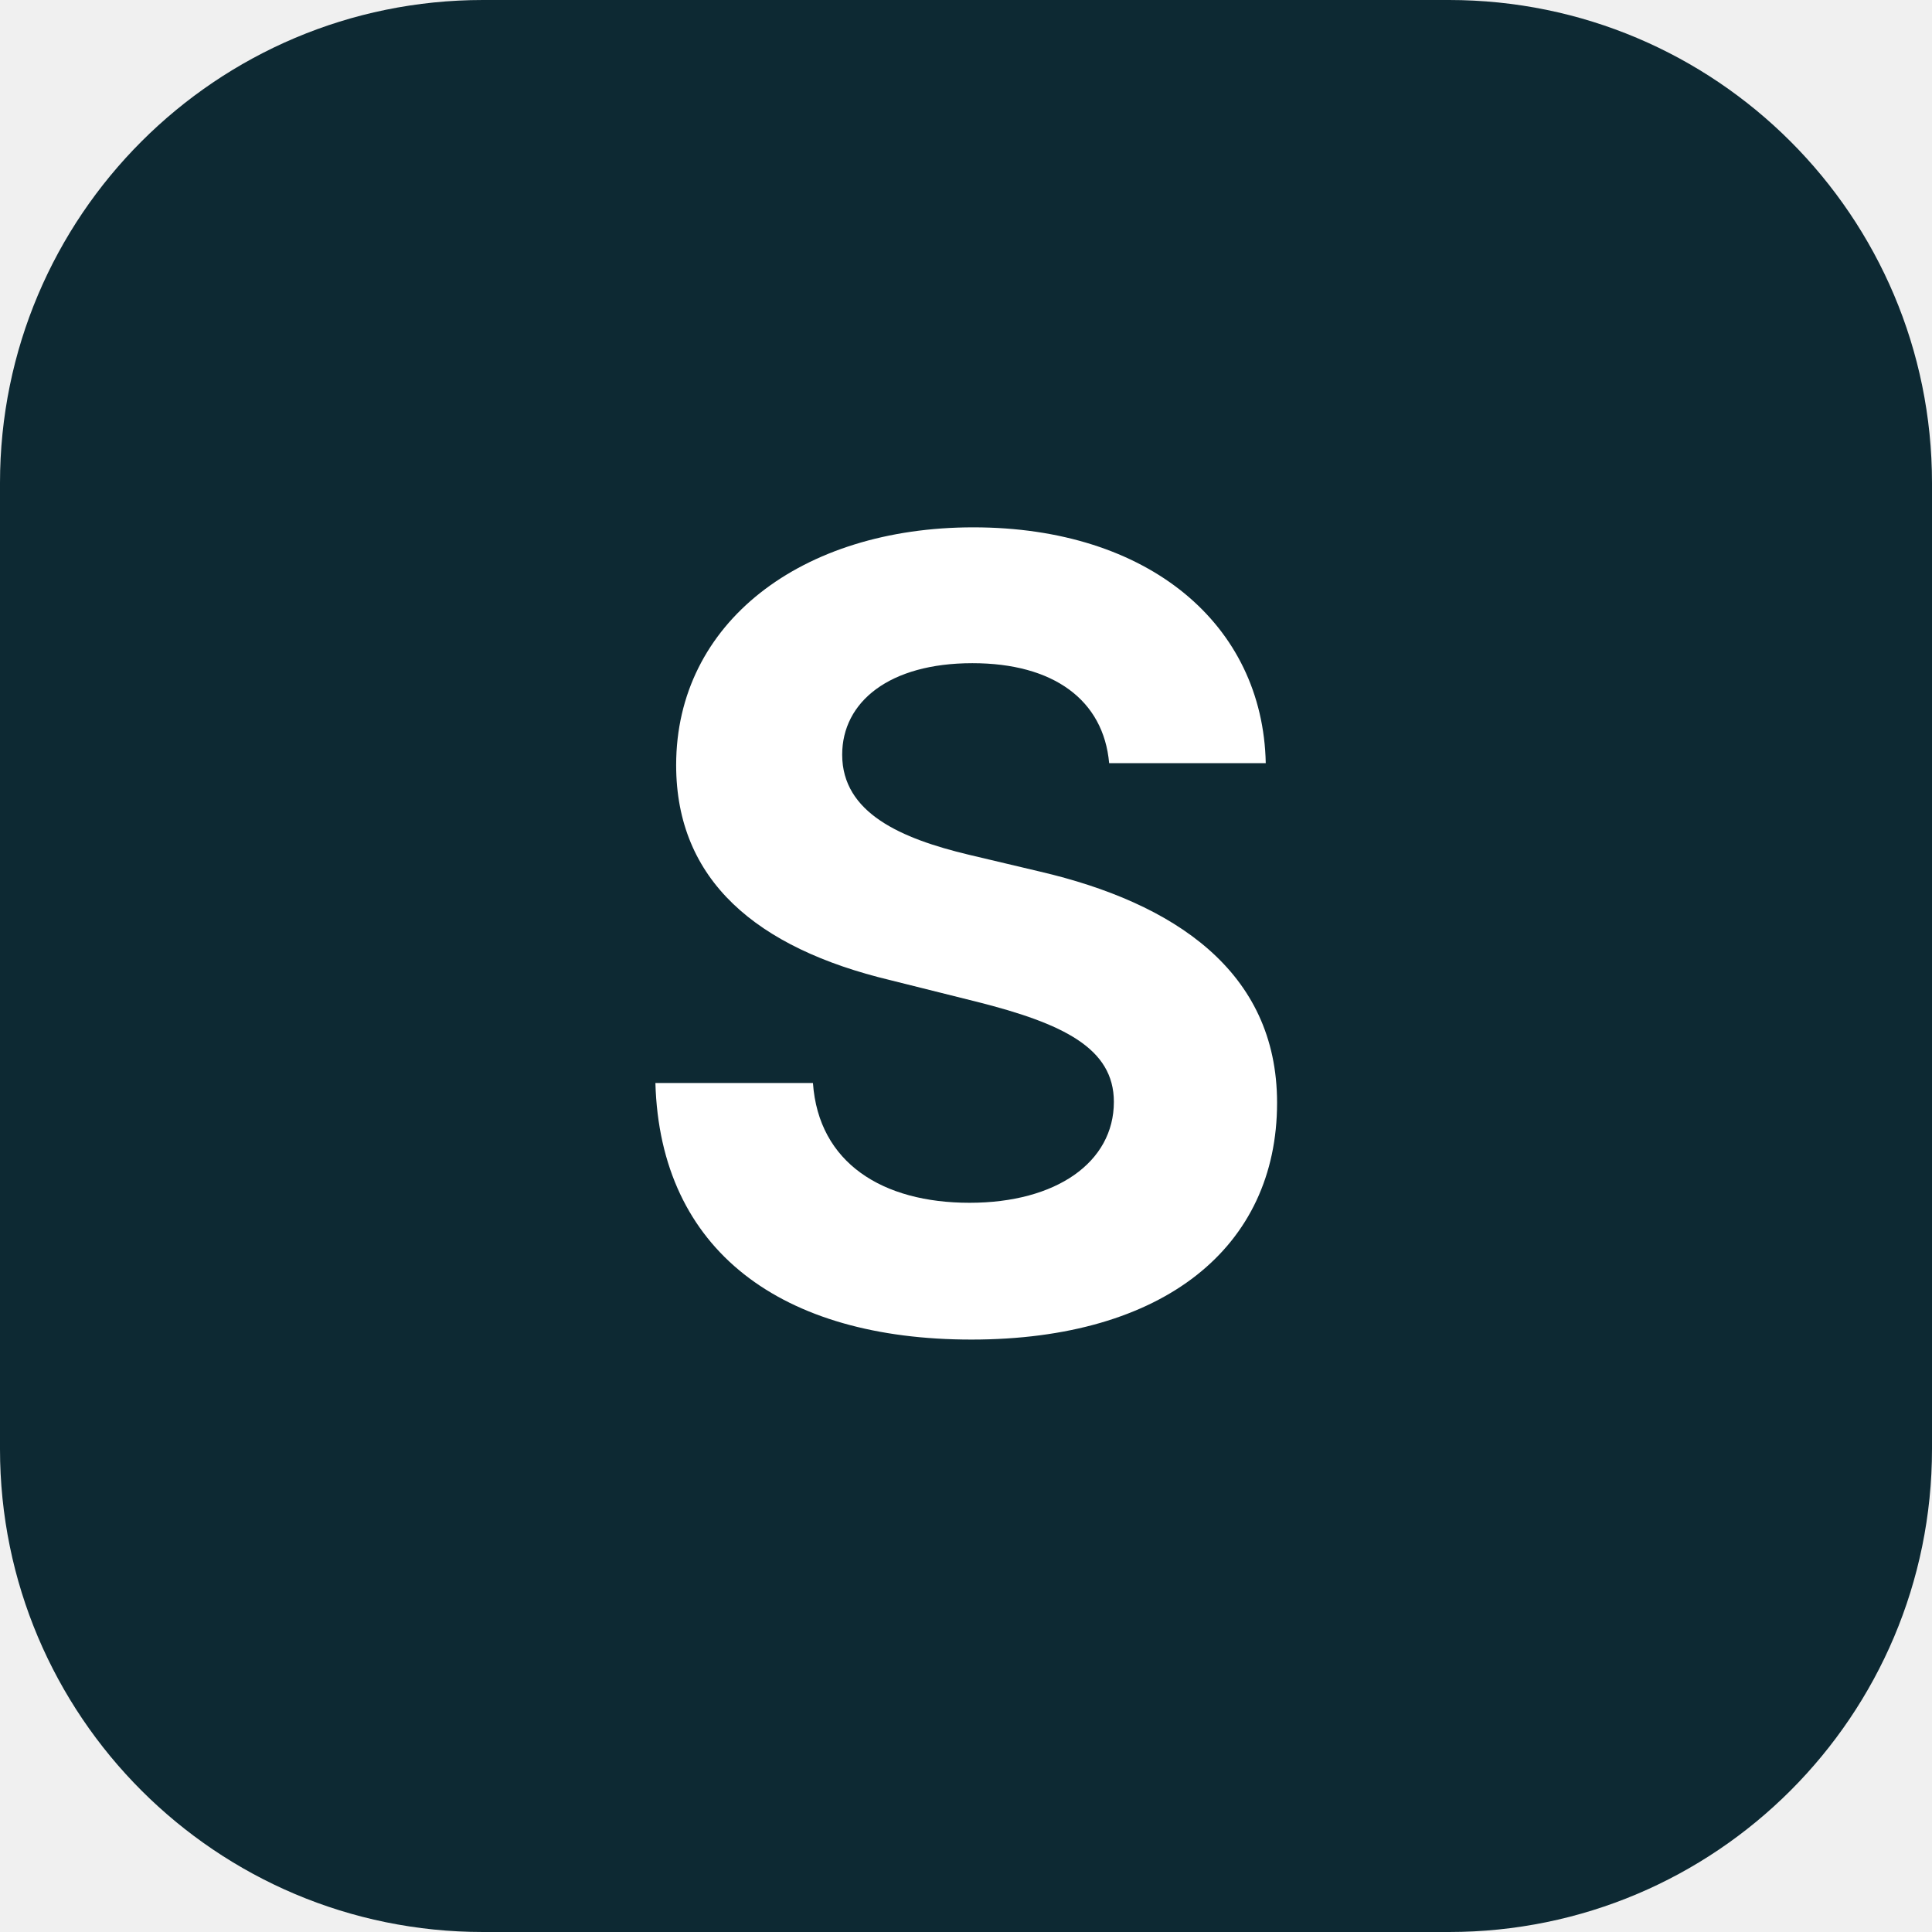
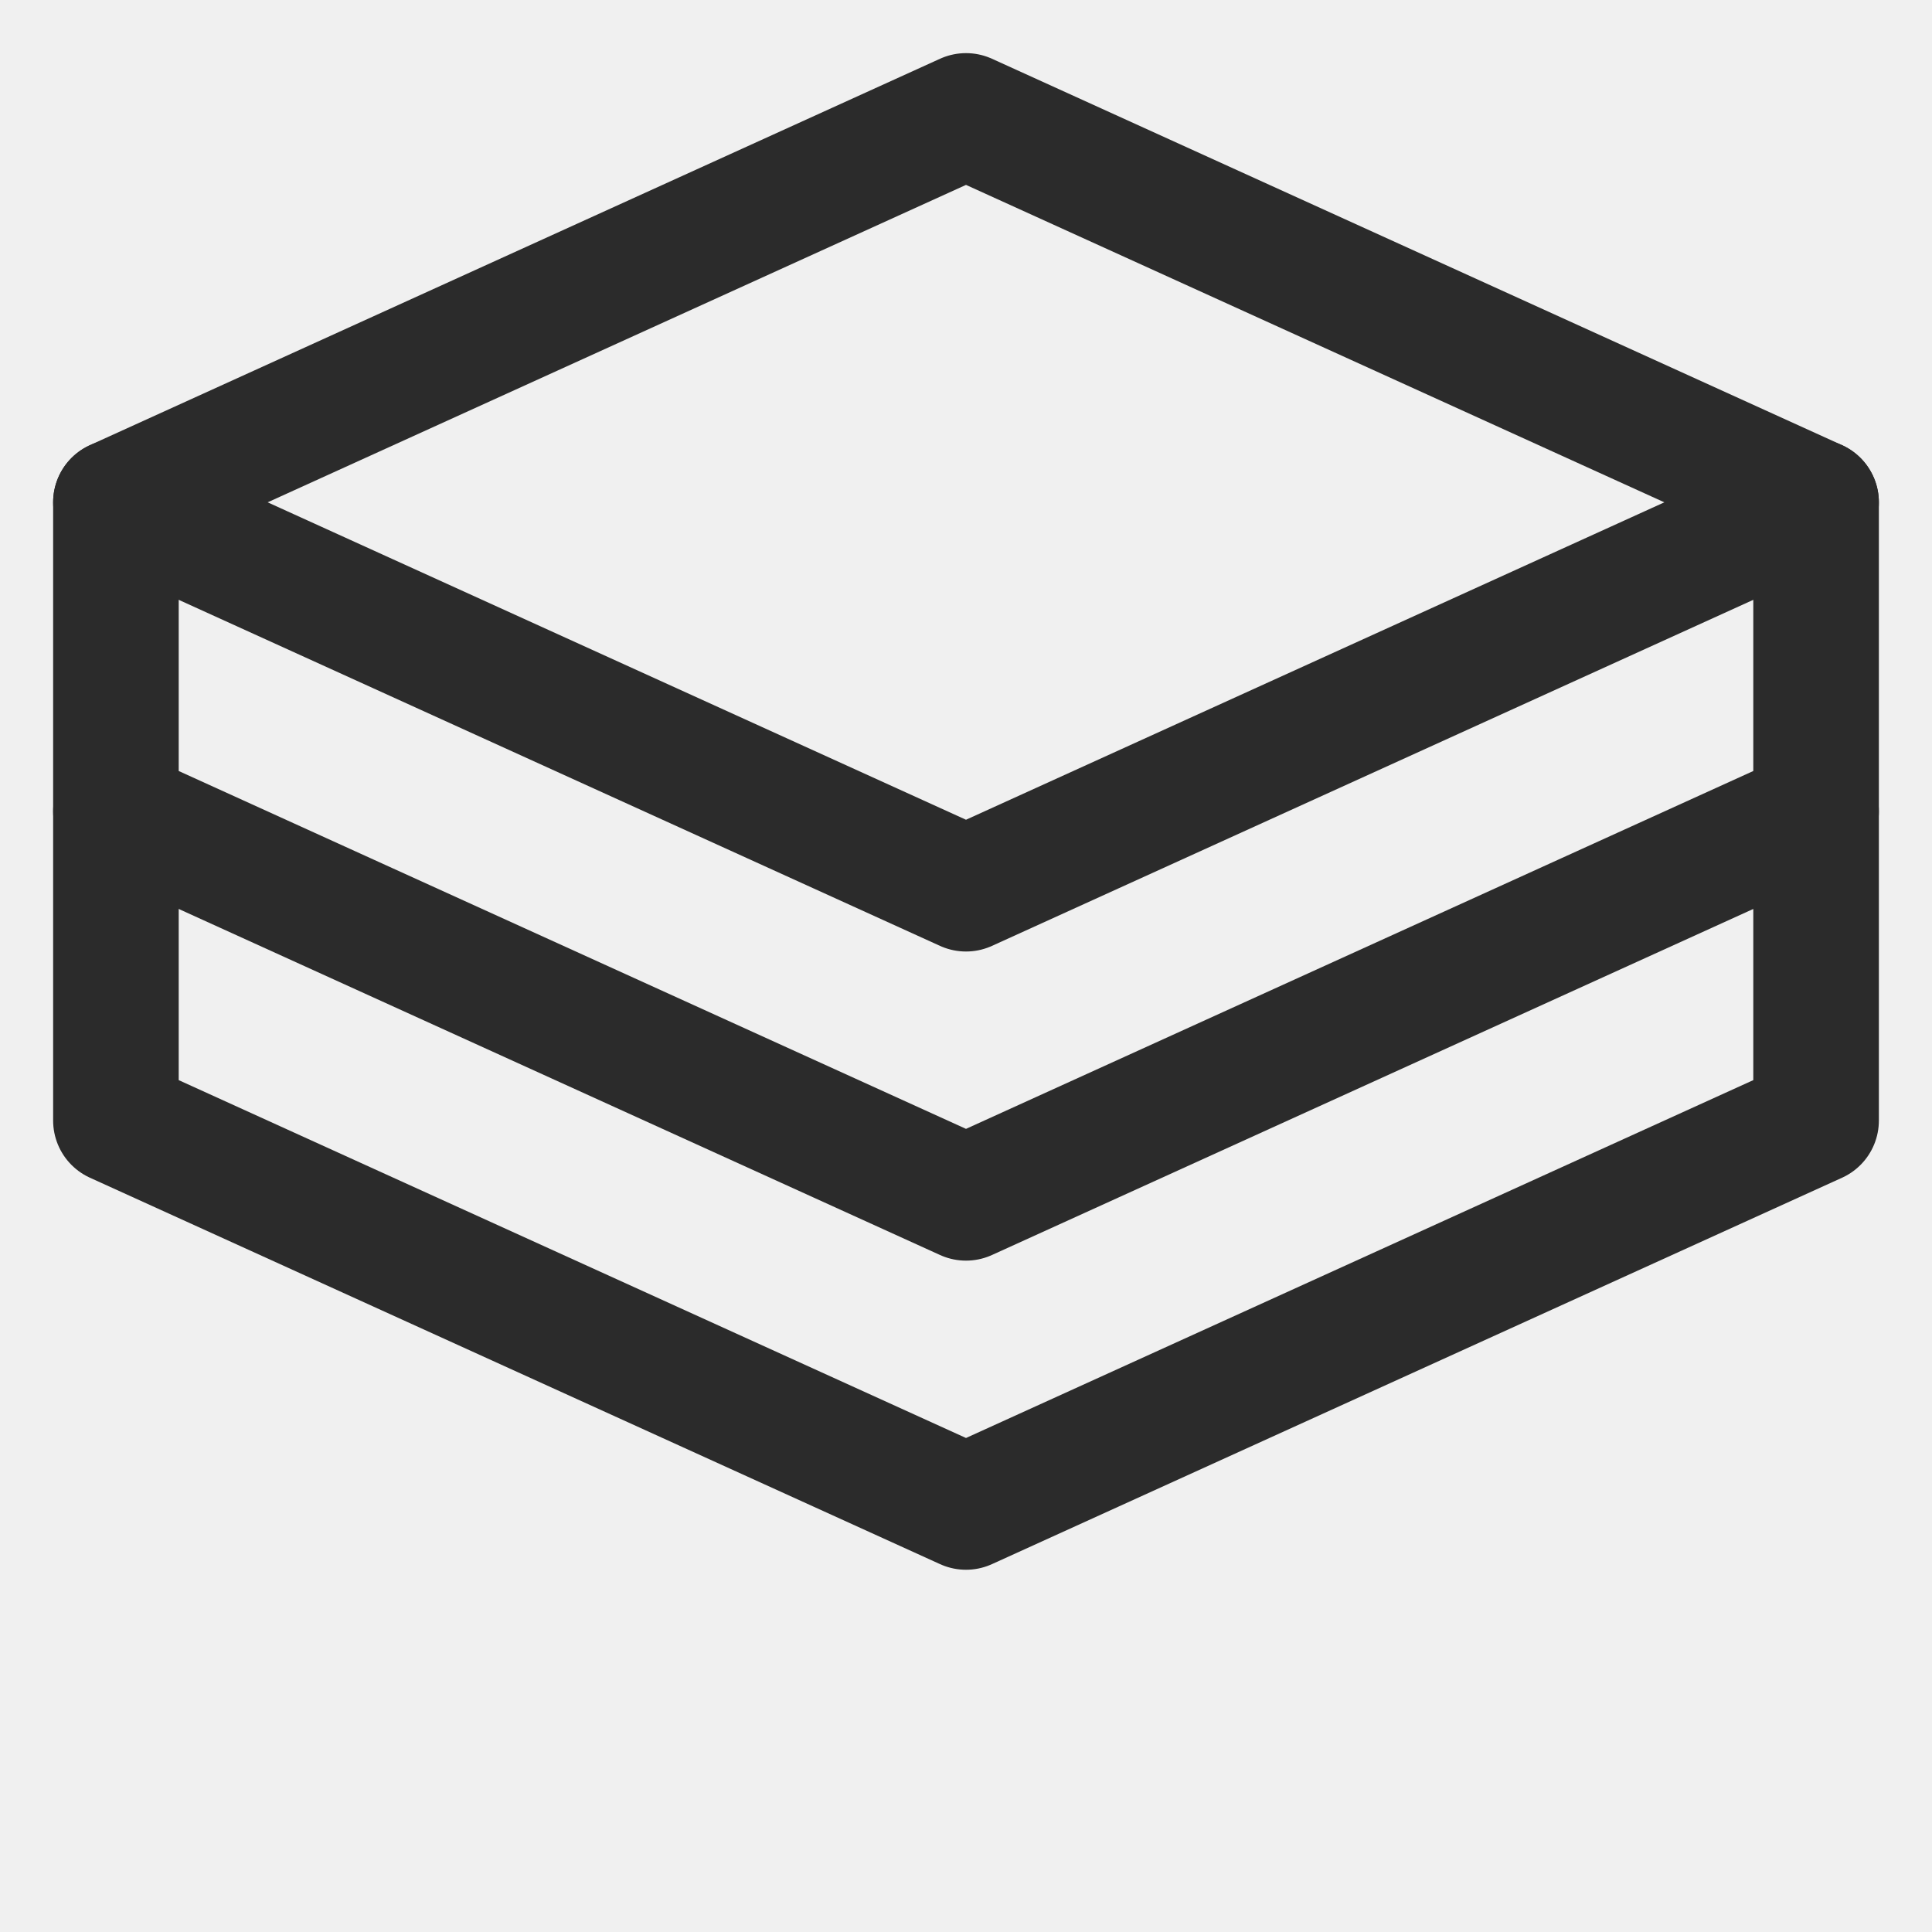
- <svg xmlns="http://www.w3.org/2000/svg" viewBox="0 0 32 32">
-   <rect width="32" height="32" rx="8" fill="#0D2933" />
-   <text x="16" y="22" font-family="system-ui, -apple-system, sans-serif" font-size="18" font-weight="700" fill="white" text-anchor="middle">S</text>
+ <svg xmlns="http://www.w3.org/2000/svg" viewBox="0 0 100 100">
+   <polygon points="50,6 94,26 50,46 6,26" fill="none" stroke="#2b2b2b" stroke-width="6.5" stroke-linejoin="round" />
+   <polyline points="6,26 6,42 50,62 94,42 94,26" fill="none" stroke="#2b2b2b" stroke-width="6.5" stroke-linejoin="round" stroke-linecap="round" />
+   <polyline points="6,42 6,58 50,78 94,58 94,42" fill="none" stroke="#2b2b2b" stroke-width="6.5" stroke-linejoin="round" stroke-linecap="round" />
</svg>
